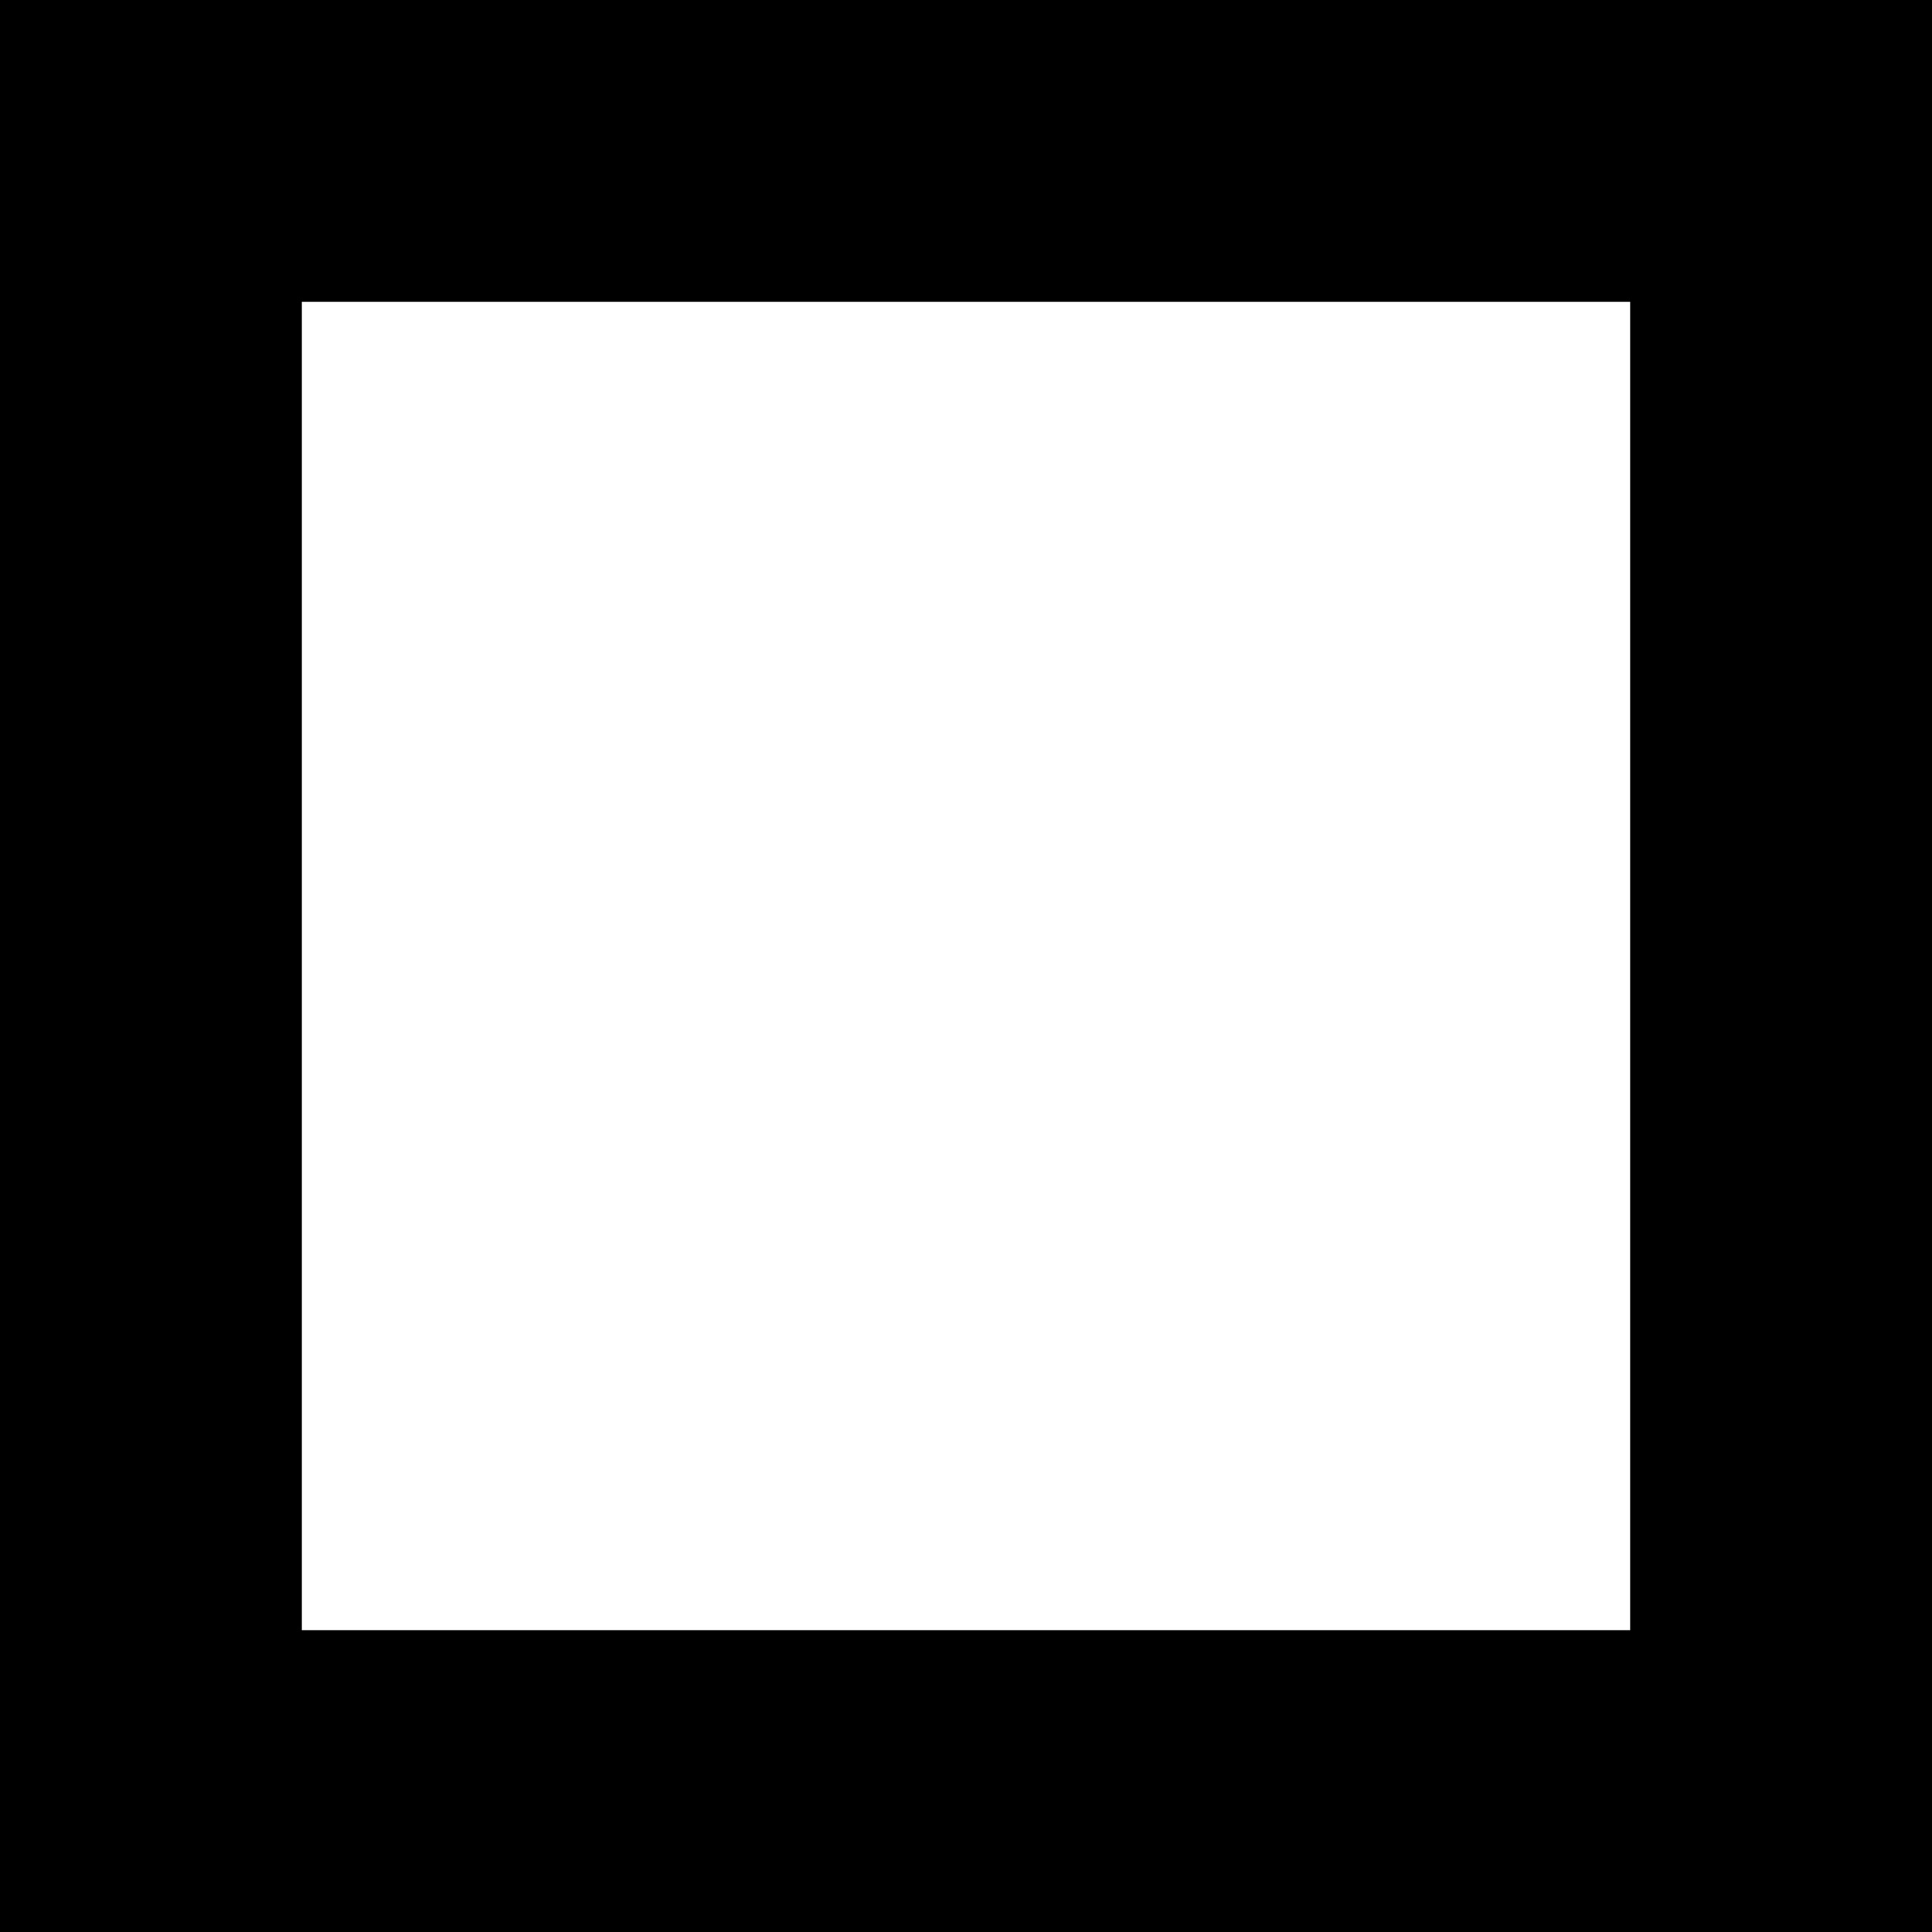
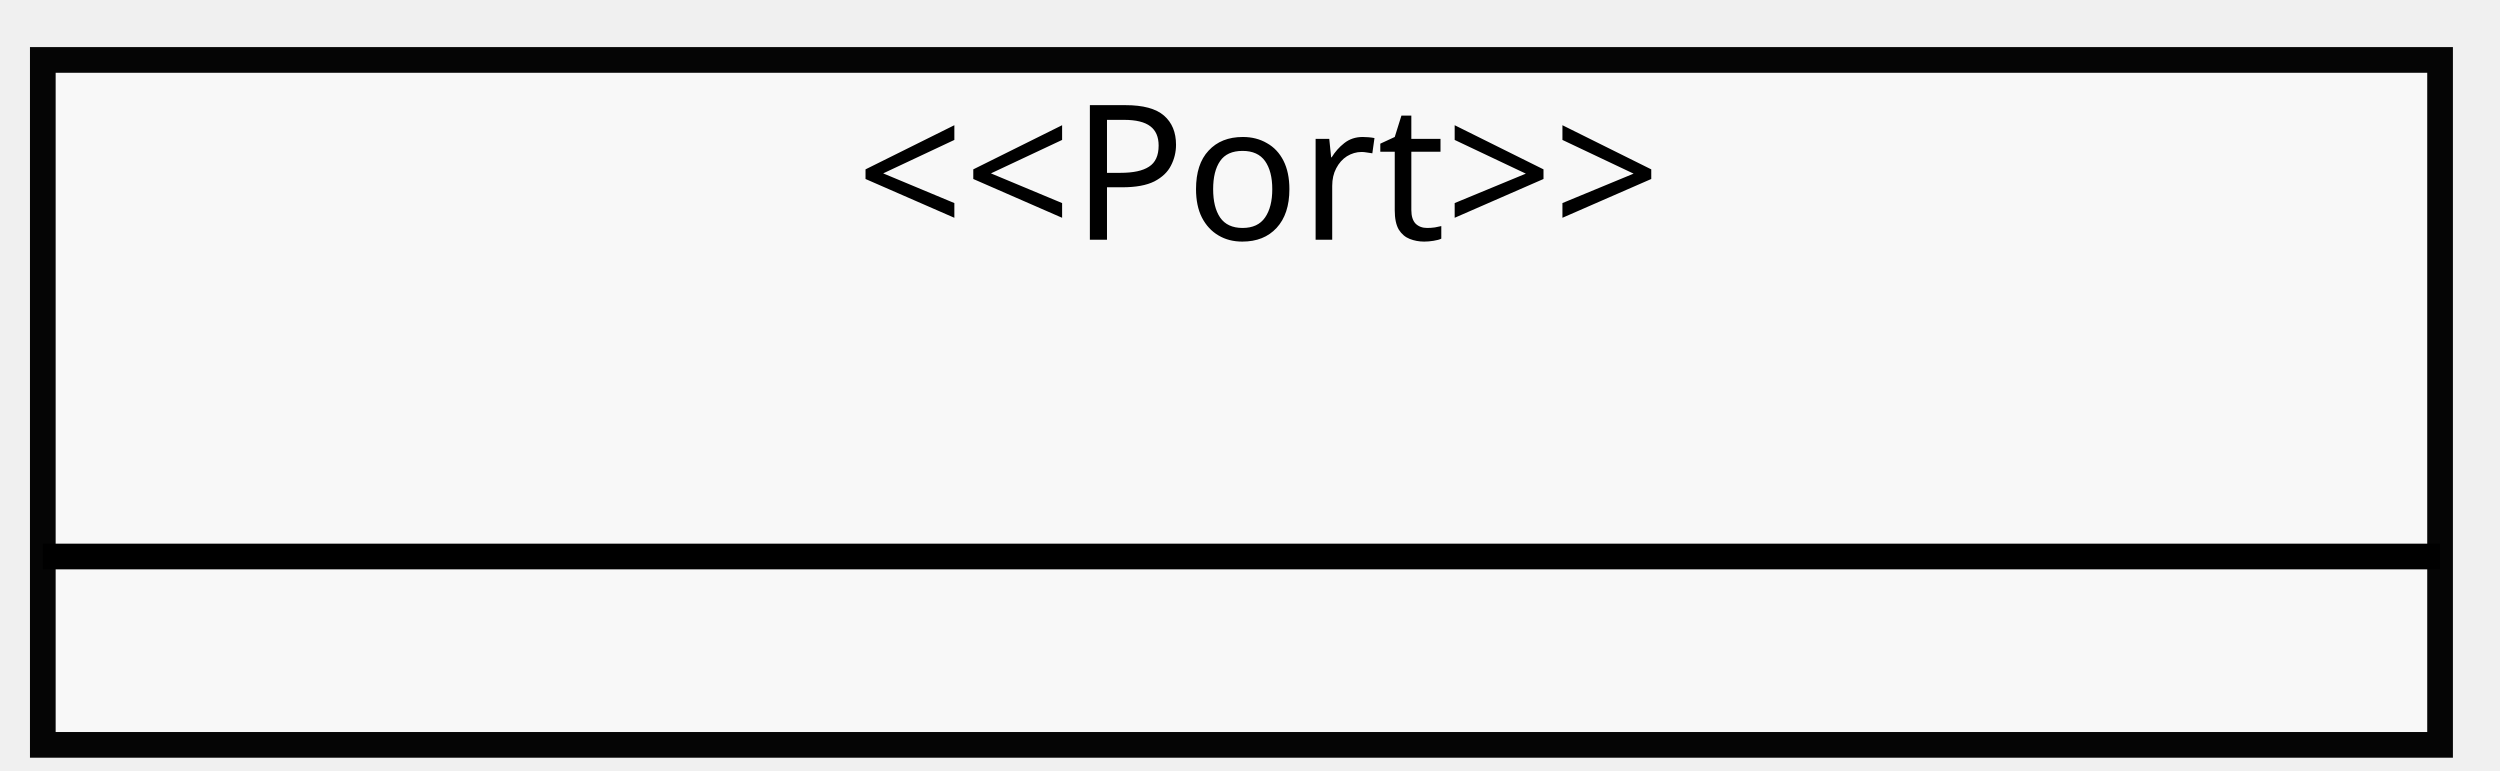
- <svg xmlns="http://www.w3.org/2000/svg" width="8" height="8">
-   <g class="port">
-     <rect stroke="#000" id="svg_4" height="7" width="7" y="0.5" x="0.5" stroke-width="1.5" fill="#fff" />
+ <svg xmlns="http://www.w3.org/2000/svg" width="146" height="45">
+   <g>
+     <rect stroke="#050505" id="svg_1" height="40" width="140" y="3.5" x="2.5" stroke-width="1.5" fill="#f8f8f8" />
+     <line stroke-linecap="undefined" stroke-linejoin="undefined" id="svg_2" y2="32.5" x2="142.5" y1="32.5" x1="2.5" stroke-width="1.5" stroke="#000" fill="none" />
+     <text xml:space="preserve" text-anchor="left" font-family="'Trebuchet MS', Gadget, sans-serif" font-size="11" id="svg_4" y="14" x="50" fill-opacity="null" stroke-opacity="null" stroke-width="0" stroke="#000" fill="#000000">&lt;&lt;Port&gt;&gt;</text>
  </g>
</svg>
